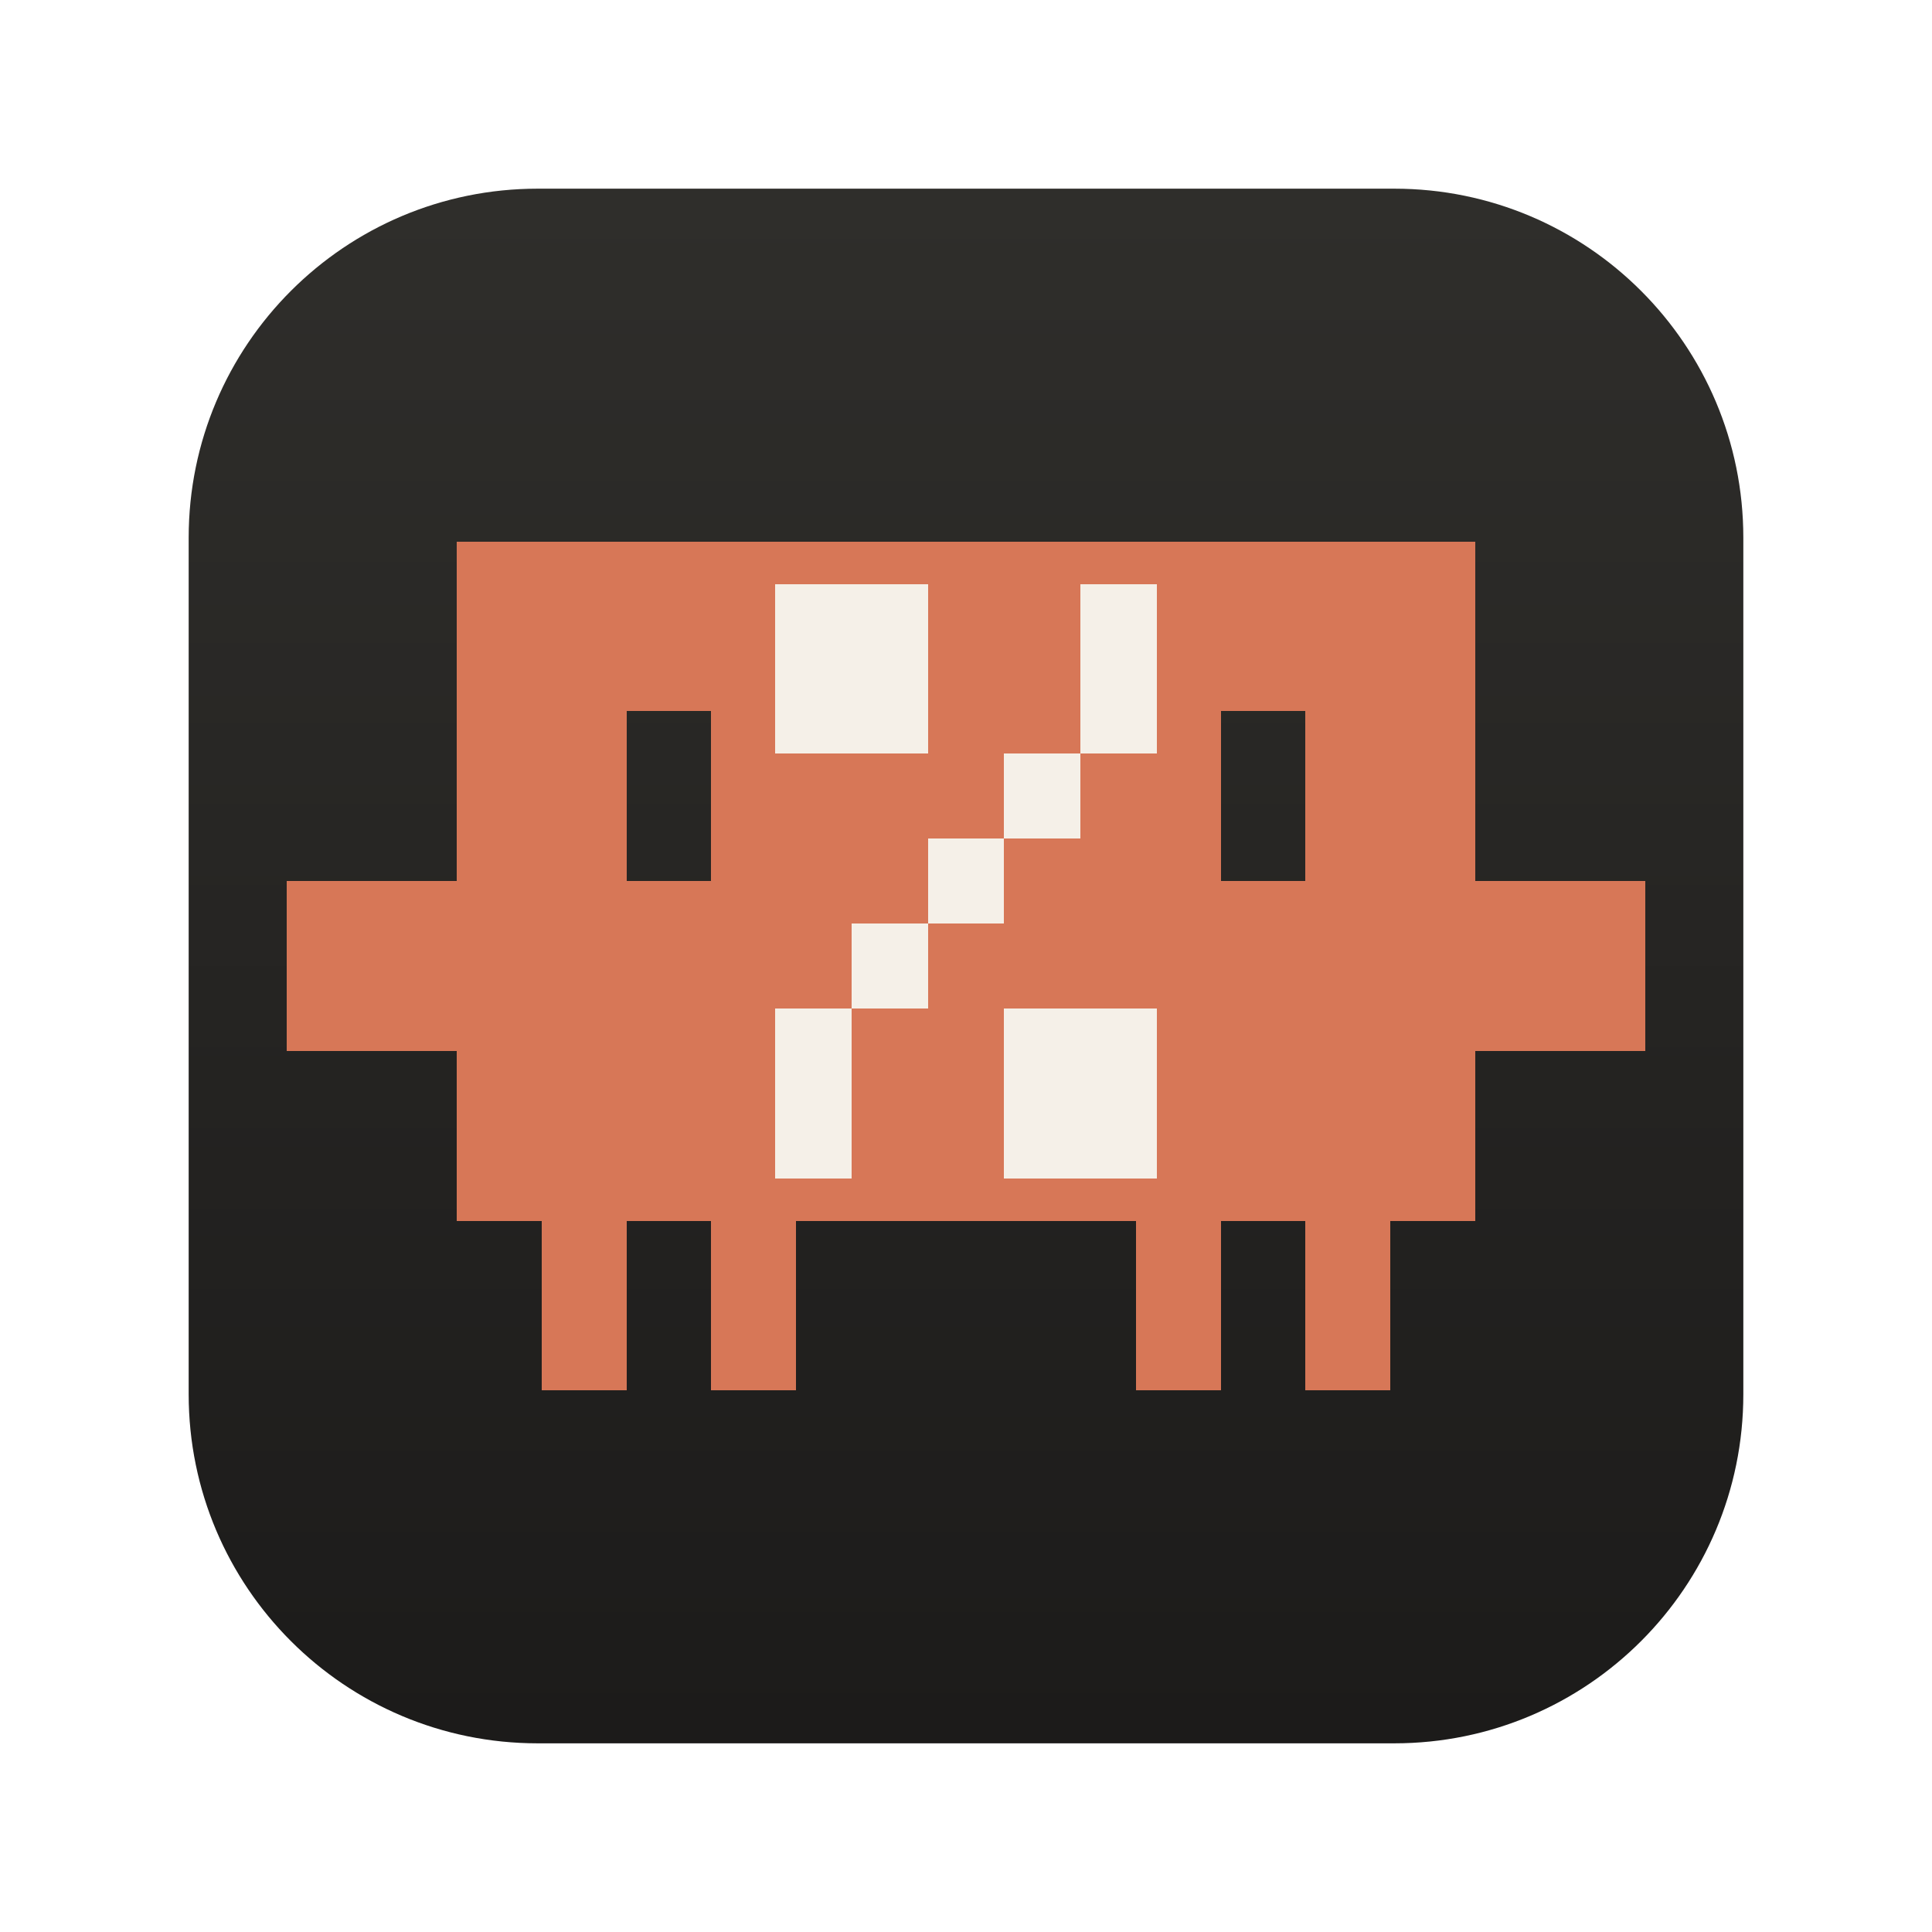
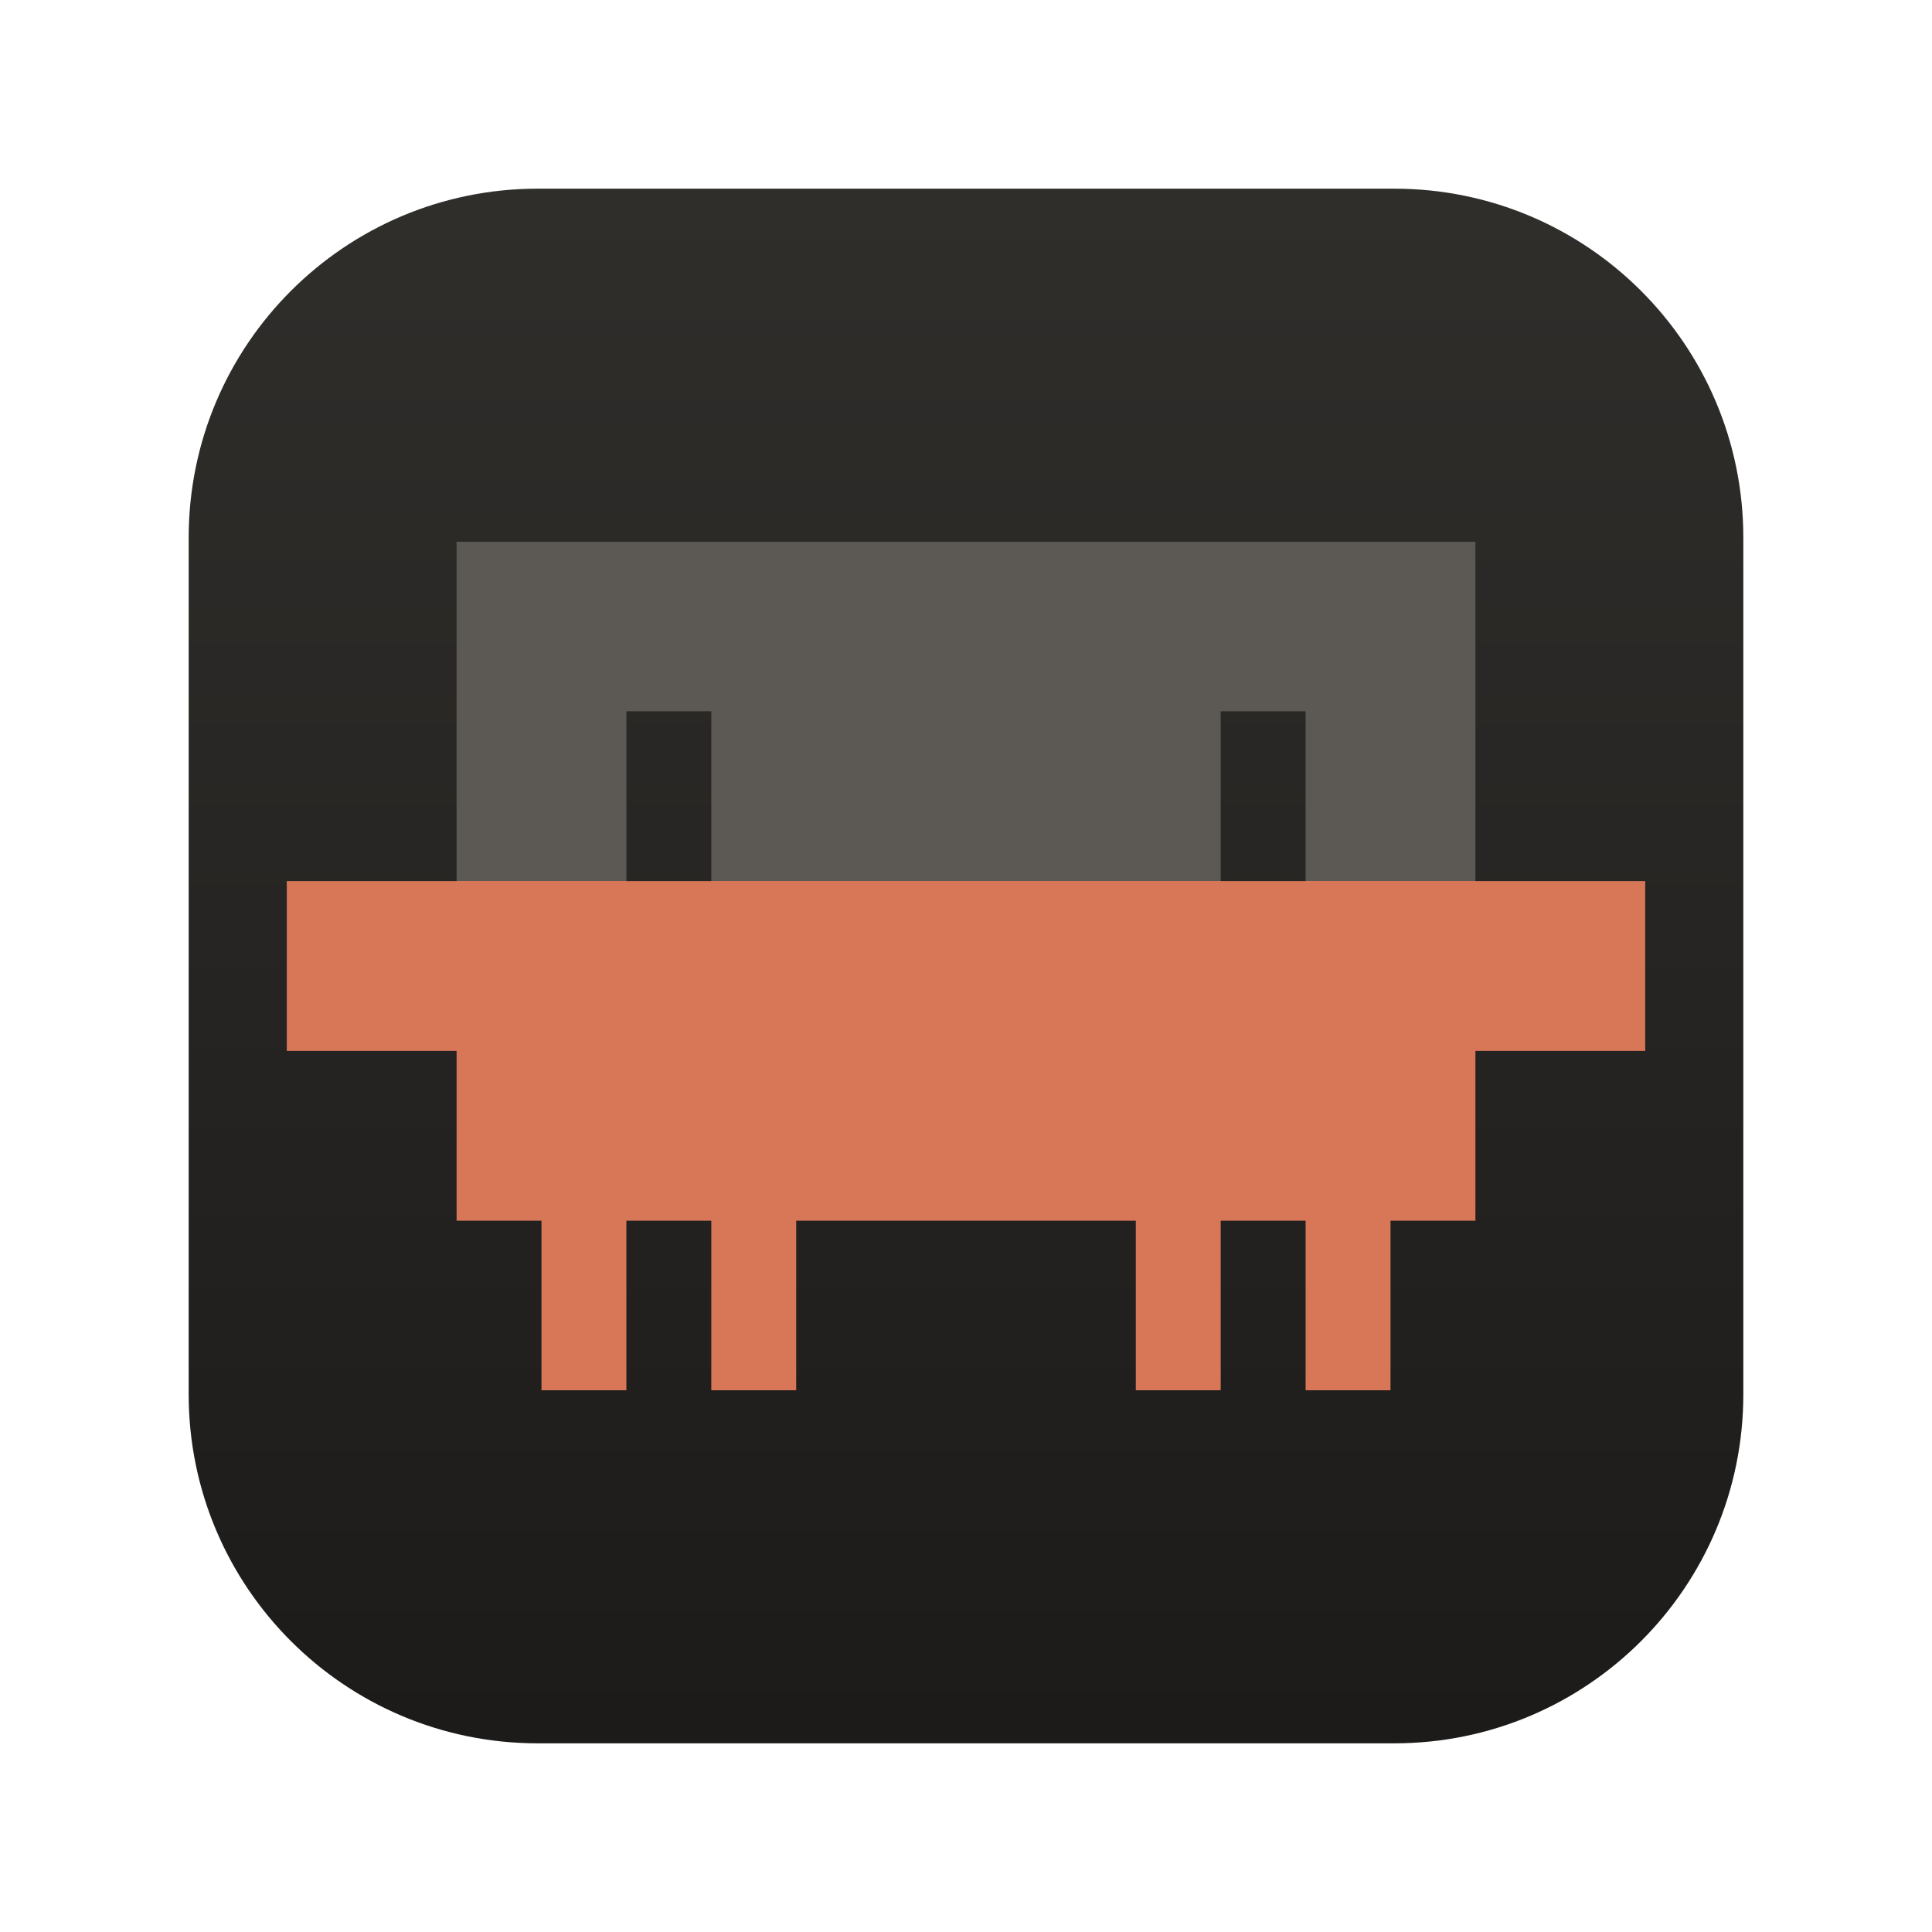
<svg xmlns="http://www.w3.org/2000/svg" viewBox="0 0 1024 1024" width="1024" height="1024">
  <defs>
    <linearGradient id="bg" x1="0" y1="0" x2="0" y2="1">
      <stop offset="0" stop-color="#2F2E2B" />
      <stop offset="1" stop-color="#1C1B1A" />
    </linearGradient>
-   </defs>
-   <rect x="100" y="100" width="824" height="824" rx="185" fill="url(#bg)" />
-   <g transform="translate(152 287) scale(4.5)" shape-rendering="crispEdges">
-     <g fill="#D77757">
+     <clipPath id="clawd">
      <rect x="20" y="0" width="120" height="20" />
      <rect x="20" y="20" width="20" height="20" />
      <rect x="50" y="20" width="60" height="20" />
      <rect x="120" y="20" width="20" height="20" />
      <rect x="0" y="40" width="160" height="20" />
      <rect x="20" y="60" width="120" height="20" />
      <rect x="30" y="80" width="10" height="20" />
      <rect x="50" y="80" width="10" height="20" />
      <rect x="100" y="80" width="10" height="20" />
      <rect x="120" y="80" width="10" height="20" />
-     </g>
-     <g fill="#F5F0E8">
-       <rect x="57.5" y="5" width="9" height="10" />
-       <rect x="66.5" y="5" width="9" height="10" />
-       <rect x="93.5" y="5" width="9" height="10" />
-       <rect x="57.5" y="15" width="9" height="10" />
-       <rect x="66.5" y="15" width="9" height="10" />
-       <rect x="93.5" y="15" width="9" height="10" />
-       <rect x="84.5" y="25" width="9" height="10" />
-       <rect x="75.5" y="35" width="9" height="10" />
-       <rect x="66.5" y="45" width="9" height="10" />
-       <rect x="57.5" y="55" width="9" height="10" />
-       <rect x="84.5" y="55" width="9" height="10" />
-       <rect x="93.5" y="55" width="9" height="10" />
-       <rect x="57.5" y="65" width="9" height="10" />
-       <rect x="84.5" y="65" width="9" height="10" />
-       <rect x="93.5" y="65" width="9" height="10" />
+     </clipPath>
+   </defs>
+   <rect x="100" y="100" width="824" height="824" rx="185" fill="url(#bg)" />
+   <g transform="translate(152 287) scale(4.5)" shape-rendering="crispEdges">
+     <g clip-path="url(#clawd)">
+       <rect width="160" height="40" fill="#5C5954" />
+       <rect y="40" width="160" height="60" fill="#D77757" />
    </g>
  </g>
</svg>
